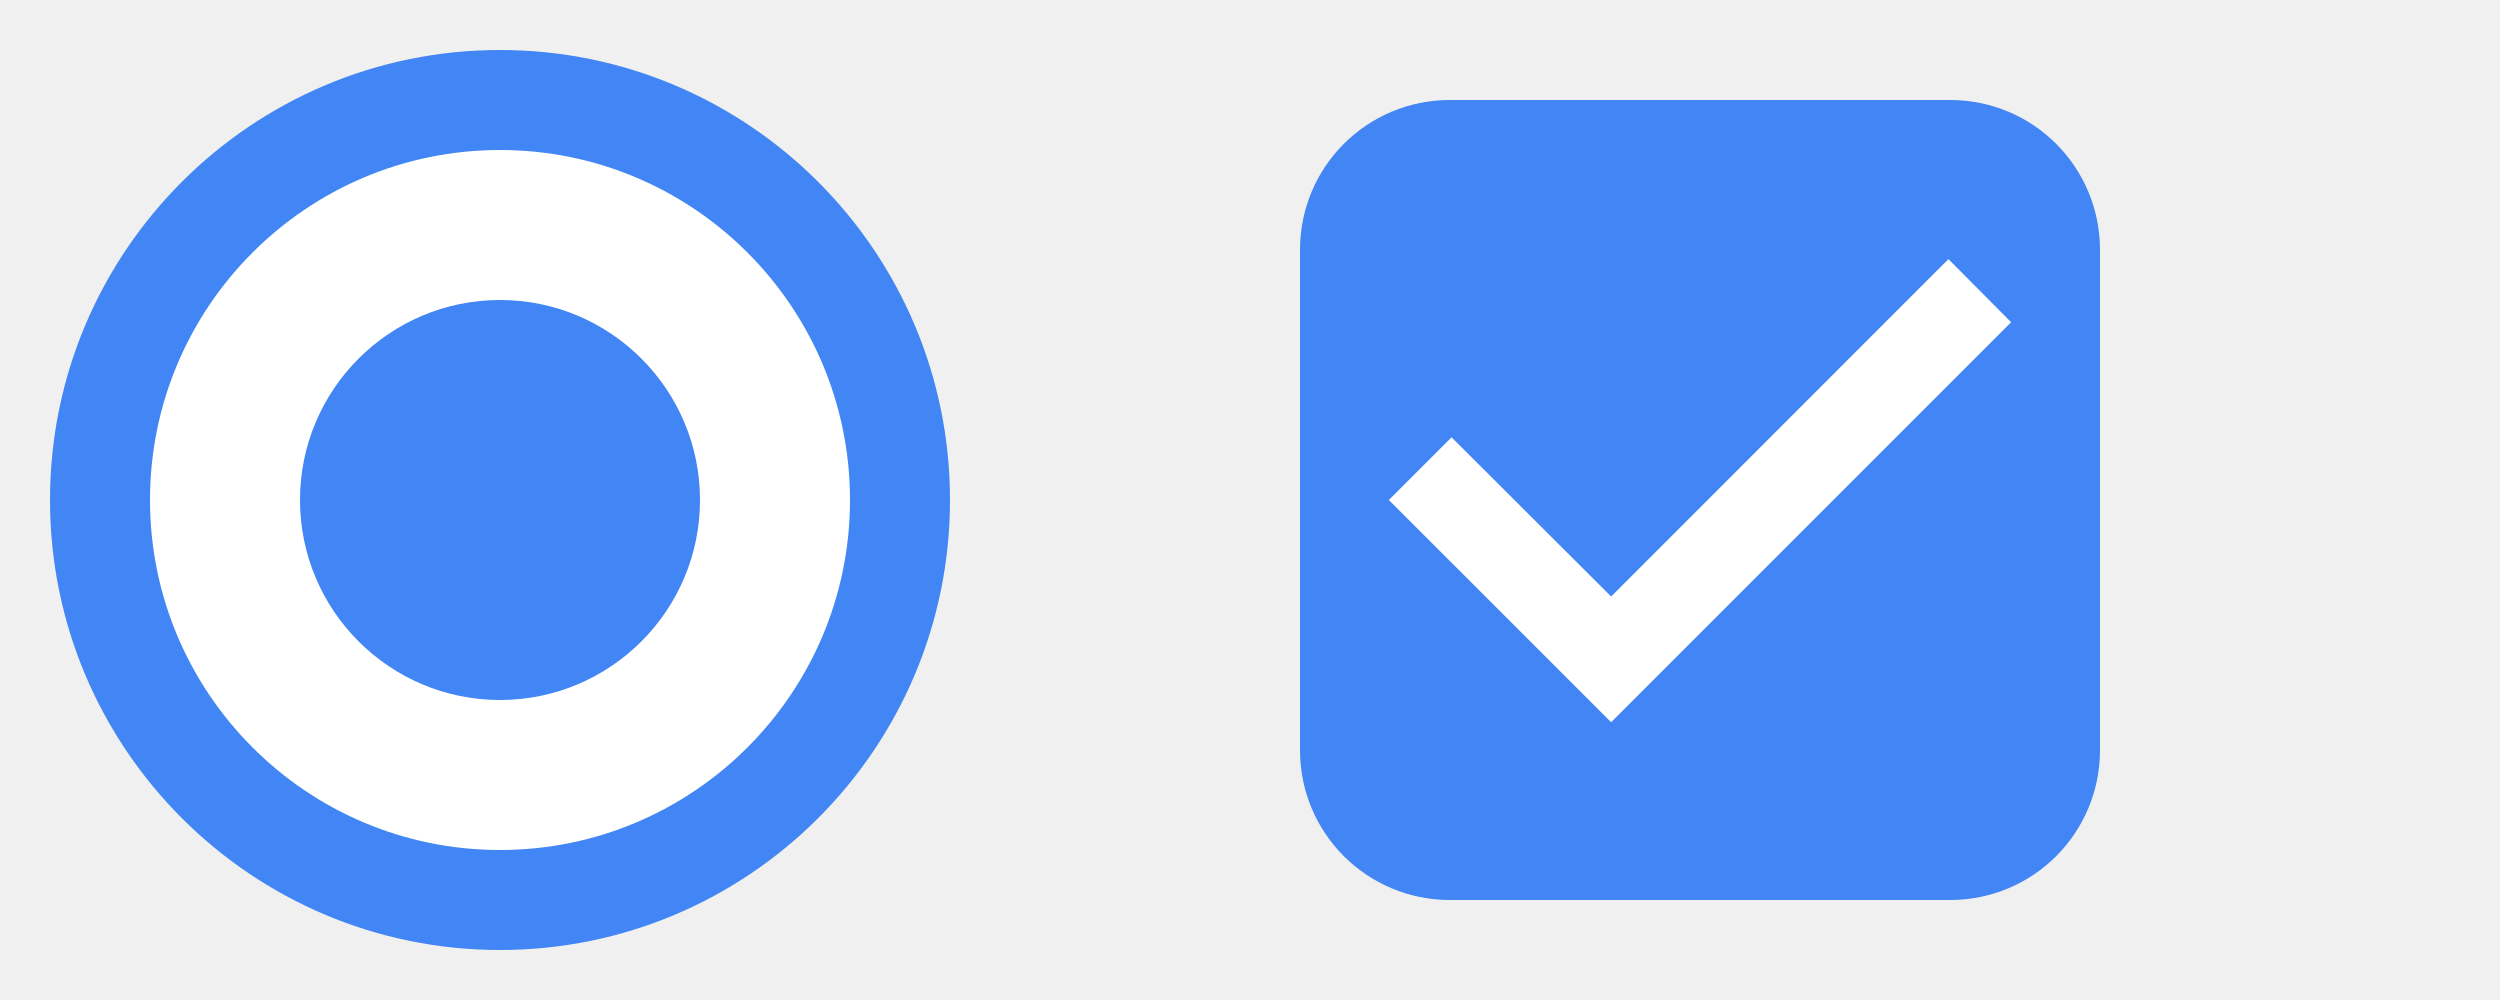
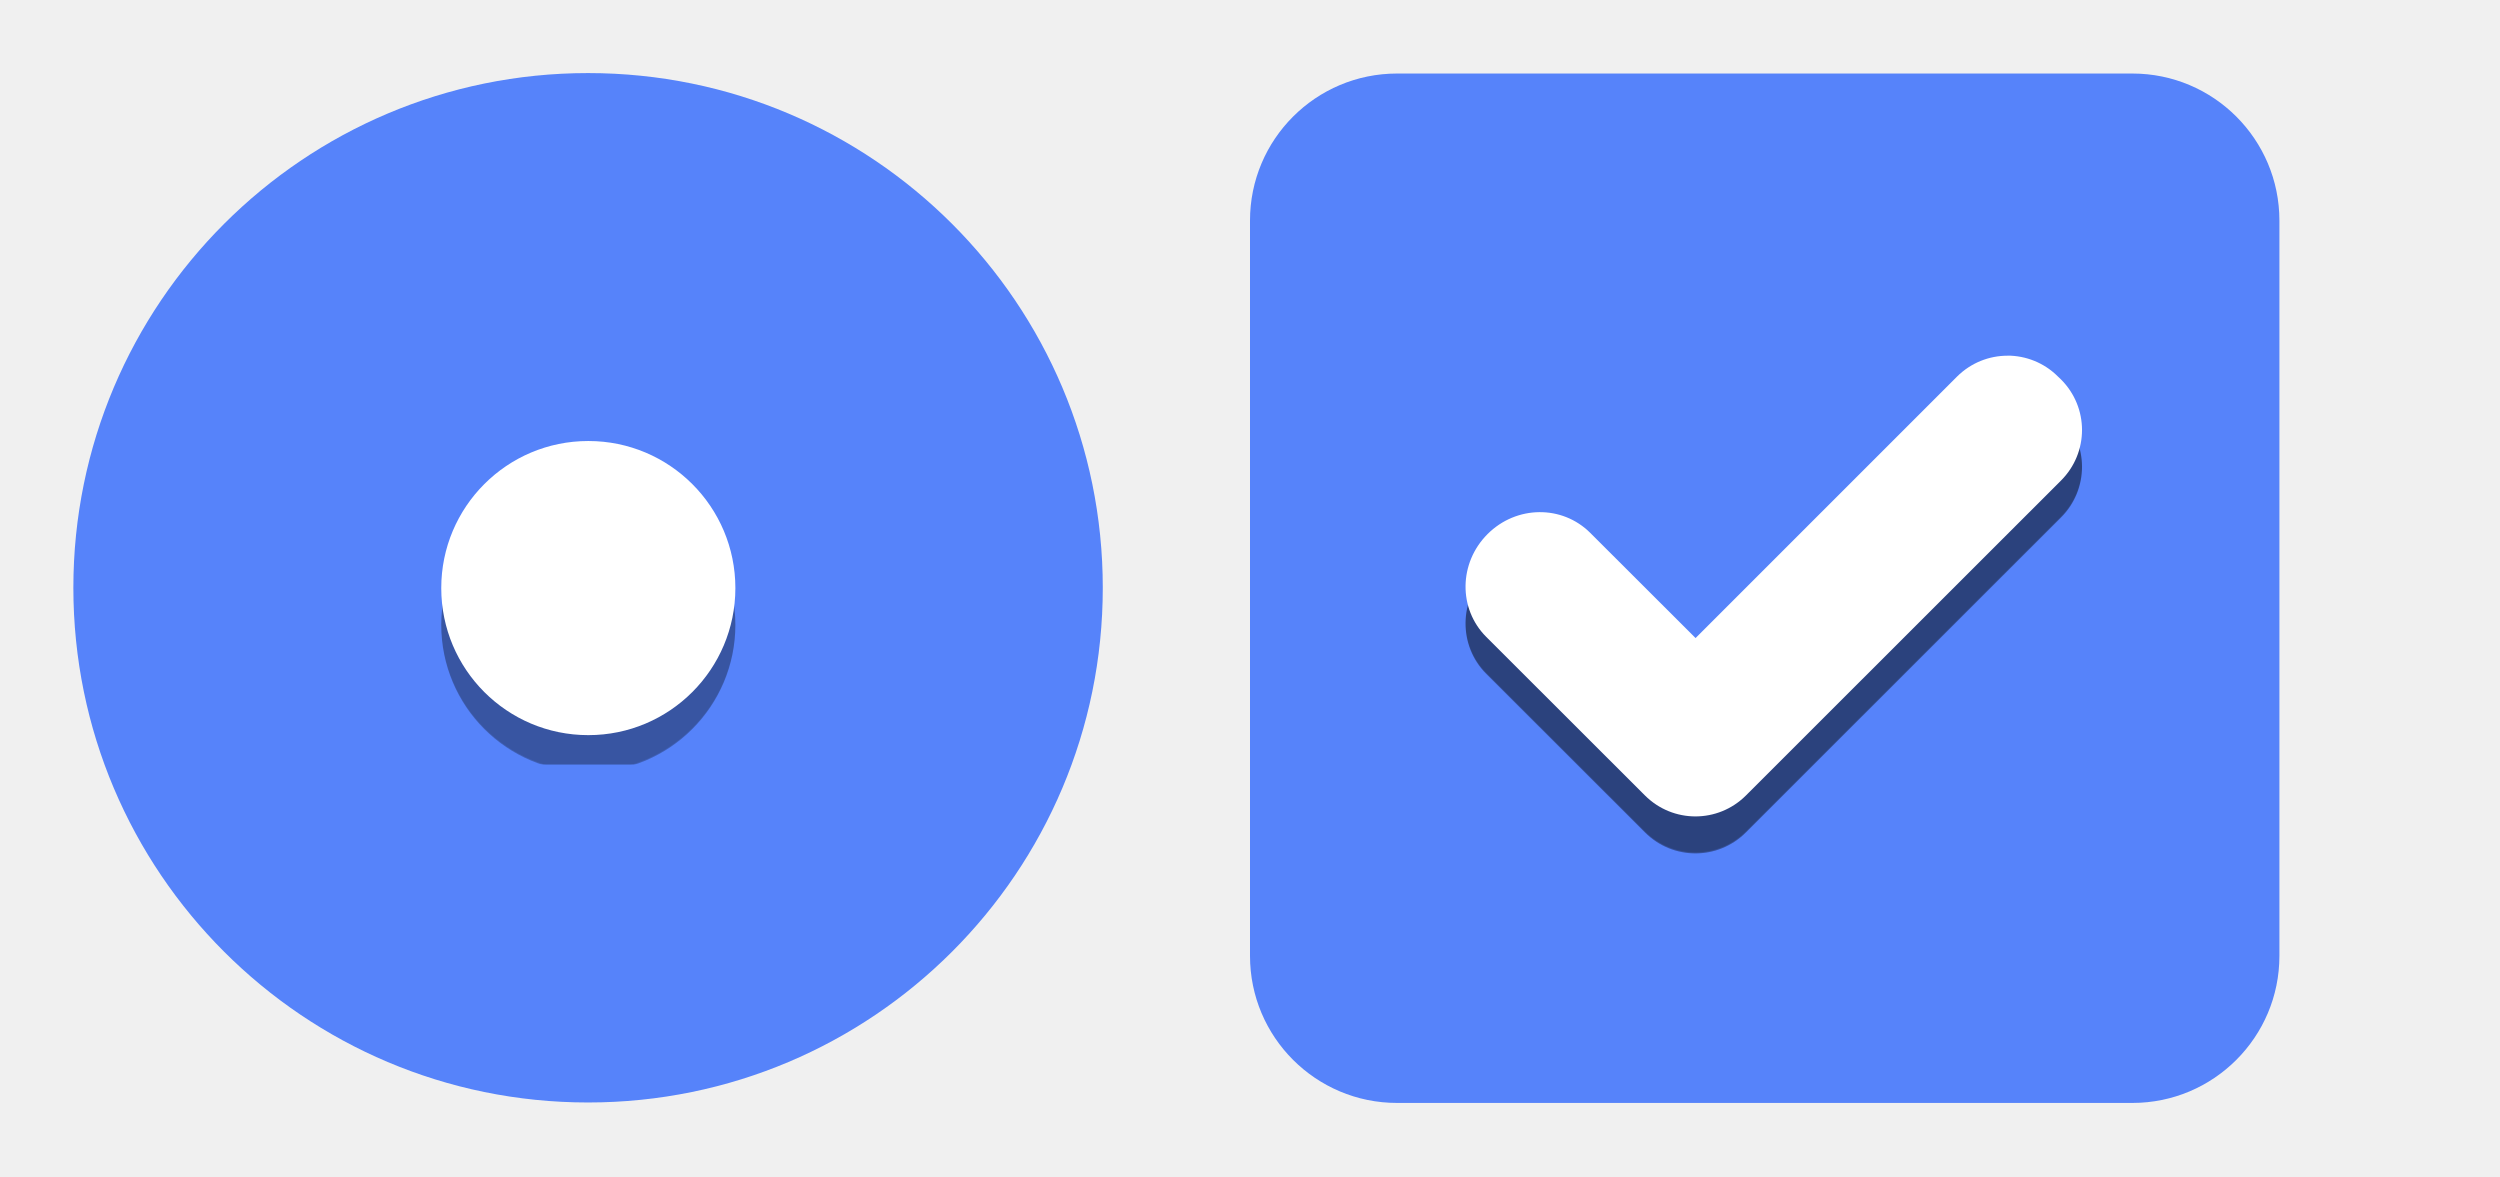
- <svg xmlns="http://www.w3.org/2000/svg" id="svg9" viewBox="0 0 50 20" version="1.1" height="20" width="50">
-   <defs id="defs3">
-     <style type="text/css" id="current-color-scheme">.ColorScheme-Text {
+ <svg xmlns="http://www.w3.org/2000/svg" xmlns:ns1="http://www.openswatchbook.org/uri/2009/osb" width="34" height="16" viewBox="0 0 34 16" id="svg2" version="1.1">
+   <defs id="defs4">
+     <style type="text/css" id="current-color-scheme">
+       .ColorScheme-Text {
        color:#31363b;
        stop-color:#31363b;
      }
      .ColorScheme-Background {
        color:#eff0f1;
        stop-color:#eff0f1;
      }
      .ColorScheme-Highlight {
        color:#3daee9;
        stop-color:#3daee9;
      }
      .ColorScheme-ViewText {
        color:#31363b;
        stop-color:#31363b;
      }
      .ColorScheme-ViewBackground {
        color:#fcfcfc;
        stop-color:#fcfcfc;
      }
      .ColorScheme-ViewHover {
        color:#93cee9;
        stop-color:#93cee9;
      }
      .ColorScheme-ViewFocus{
        color:#3daee9;
        stop-color:#3daee9;
      }
      .ColorScheme-ButtonText {
        color:#31363b;
        stop-color:#31363b;
      }
      .ColorScheme-ButtonBackground {
        color:#eff0f1;
        stop-color:#eff0f1;
      }
      .ColorScheme-ButtonHover {
        color:#93cee9;
        stop-color:#93cee9;
      }
      .ColorScheme-ButtonFocus{
        color:#3daee9;
        stop-color:#3daee9;
-       }</style>
+       }
+       </style>
+     <linearGradient id="selected_bg_color" ns1:paint="solid">
+       <stop stop-color="#5683fa" offset="0" id="stop24" />
+     </linearGradient>
+     <linearGradient id="selected_fg_color" ns1:paint="solid">
+       <stop stop-color="#ffffffgit" offset="0" id="stop21" />
+     </linearGradient>
+     <filter style="color-interpolation-filters:sRGB" id="br">
+       <feFlood flood-color="rgb(0,0,0)" flood-opacity=".498" result="flood" id="feFlood106" />
+       <feComposite in="flood" in2="SourceGraphic" operator="in" result="composite1" id="feComposite108" />
+       <feGaussianBlur in="composite1" result="blur" id="feGaussianBlur110" />
+       <feOffset dx="0" dy="0.5" result="offset" id="feOffset112" />
+       <feComposite in="SourceGraphic" in2="offset" result="composite2" id="feComposite114" />
+     </filter>
+     <filter style="color-interpolation-filters:sRGB" id="bm">
+       <feFlood flood-color="rgb(0,0,0)" flood-opacity=".353" result="flood" id="feFlood93" />
+       <feComposite in="flood" in2="SourceGraphic" operator="in" result="composite1" id="feComposite95" />
+       <feGaussianBlur in="composite1" result="blur" id="feGaussianBlur97" />
+       <feOffset dx="0" dy="0.5" result="offset" id="feOffset99" />
+       <feComposite in="SourceGraphic" in2="offset" result="composite2" id="feComposite101" />
+     </filter>
  </defs>
-   <g id="checkbox">
-     <path style="fill:none" d="M 41,1 H 27 c -1.11,0 -2,0.9 -2,2 v 14 c 0,1.1 0.89,2 2,2 h 14 c 1.11,0 2,-0.9 2,-2 V 3 C 43,1.9 42.11,1 41,1 Z M 32,15 27,10 28.41,8.59 32,12.17 39.59,4.58 41,6 Z" id="123" />
-     <path style="fill:#ffffff;stroke-width:0.778" d="M 29.625,3 C 28.171,3 27,4.171 27,5.625 v 8.75 C 27,15.829 28.171,17 29.625,17 h 8.75 C 39.829,17 41,15.829 41,14.375 V 5.625 C 41,4.171 39.829,3 38.375,3 Z" id="path820" />
-     <path id="path824" d="M 29 2 C 27.338 2 26 3.338 26 5 L 26 15 C 26 16.662 27.338 18 29 18 L 39 18 C 40.662 18 42 16.662 42 15 L 42 5 C 42 3.338 40.662 2 39 2 L 29 2 z M 38.969 5.182 L 40.223 6.445 L 32.223 14.445 L 27.777 10 L 29.031 8.746 L 32.223 11.93 L 38.969 5.182 z " style="fill:#4285f4;stroke-width:0.889" />
-   </g>
-   <g id="radiobutton">
-     <path style="fill:none" d="m 10,5 c -2.76,0 -5,2.24 -5,5 0,2.76 2.24,5 5,5 2.76,0 5,-2.24 5,-5 C 15,7.24 12.76,5 10,5 Z M 10,0 C 4.48,0 0,4.48 0,10 0,15.52 4.48,20 10,20 15.52,20 20,15.52 20,10 20,4.48 15.52,0 10,0 Z m 0,18 C 5.58,18 2,14.42 2,10 2,5.58 5.58,2 10,2 c 4.42,0 8,3.58 8,8 0,4.42 -3.58,8 -8,8 z" id="222" />
-     <path style="fill:#ffffff;stroke-width:0.8" d="m 10,2 c -4.416,0 -8,3.584 -8,8 0,4.416 3.584,8 8,8 4.416,0 8,-3.584 8,-8 0,-4.416 -3.584,-8 -8,-8 z" id="path822" />
-     <path id="path833" d="M 10 1 C 5.032 1 1 5.032 1 10 C 1 14.968 5.032 19 10 19 C 14.968 19 19 14.968 19 10 C 19 5.032 14.968 1 10 1 z M 10 3 C 13.864 3 17 6.136 17 10 C 17 13.864 13.864 17 10 17 C 6.136 17 3 13.864 3 10 C 3 6.136 6.136 3 10 3 z " style="fill:#4285f4;stroke-width:0.9" />
-     <path style="fill:#4285f4;stroke-width:0.4;fill-opacity:1" d="m 10,6 c -2.208,0 -4,1.792 -4,4 0,2.208 1.792,4 4,4 2.208,0 4,-1.792 4,-4 0,-2.208 -1.792,-4 -4,-4 z" id="path843" />
+   <g id="layer1" transform="translate(0,-904.3622)">
+     <g transform="translate(-20,904.0002)" id="checkbox">
+       <g id="g660" transform="translate(19)">
+         <g id="g658" transform="translate(0,-30)">
+           <g id="g652" transform="matrix(0.92952,0,0,0.92914,-156.75,-212.96)">
+             <g id="g650" transform="matrix(0.50892,0,0,0.5174,161.79,197.56)" />
+           </g>
+           <rect style="color:#000000;fill:none" id="rect654" height="16" width="16" y="30.362" x="17" />
+           <rect style="color:#000000;fill:#5683fa;stroke-width:0;fill-opacity:1" id="rect656" ry="2" rx="2" height="14" width="14" y="31.362" x="18" />
+         </g>
+       </g>
+       <g id="g672" transform="translate(36,-1036)">
+         <g id="g670" transform="rotate(45,7.5,1026.4)">
+           <g id="g668" transform="translate(12.374,11.531)">
+             <g style="fill:#3b3c3e" id="g664" transform="translate(-3,-5)">
+               <path style="fill:#ffffff;filter:url(#br)" id="path662" d="m 33.277,15.869 c -0.249,0 -0.497,0.095 -0.688,0.285 l -3.555,3.555 -1.432,-1.43 c -0.382,-0.382 -1.005,-0.376 -1.397,0.016 -0.392,0.392 -0.4,1.016 -0.018,1.398 l 2.119,2.117 0.039,0.039 c 0.381,0.381 0.994,0.381 1.375,0 l 0.02,-0.02 4.264,-4.262 c 0.381,-0.381 0.381,-0.994 0,-1.375 l -0.041,-0.039 c -0.19,-0.19 -0.439,-0.285 -0.688,-0.285 z" transform="rotate(-45,1243.6,548.31)" />
+             </g>
+             <rect style="fill-opacity:0" id="rect666" height="1" width="3" y="-8" x="5" transform="translate(0,1036.4)" />
+           </g>
+         </g>
+       </g>
+     </g>
+     <g transform="translate(-115.9989,903.998)" id="radiobutton">
+       <g id="g714" transform="translate(19.004,-4.6993e-6)">
+         <g id="g712" transform="matrix(0.93617,0,0,0.93566,-96.783,-244.76)">
+           <g style="opacity:0.06" id="g704" transform="translate(0,1.0688)">
+             <g id="g702" transform="matrix(0.50892,0,0,0.5174,181.79,197.56)" />
+           </g>
+           <rect style="color:#000000;fill:none" id="rect706" height="17.1" width="17.091" y="261.98" x="206.99" />
+           <g id="g710" transform="matrix(0.50892,0,0,0.5174,181.79,197.56)">
+             <rect style="color:#000000;fill:#5683fa;stroke-width:0;fill-opacity:1" id="rect708" ry="14.46" rx="14.692" height="28.919" width="29.385" y="126.56" x="51.611" />
+           </g>
+         </g>
+       </g>
+       <rect style="color:#000000;fill:#ffffff;filter:url(#bm)" id="rect716" ry="2" rx="1.999" height="4" width="4" y="6.362" x="122" />
+     </g>
  </g>
</svg>
